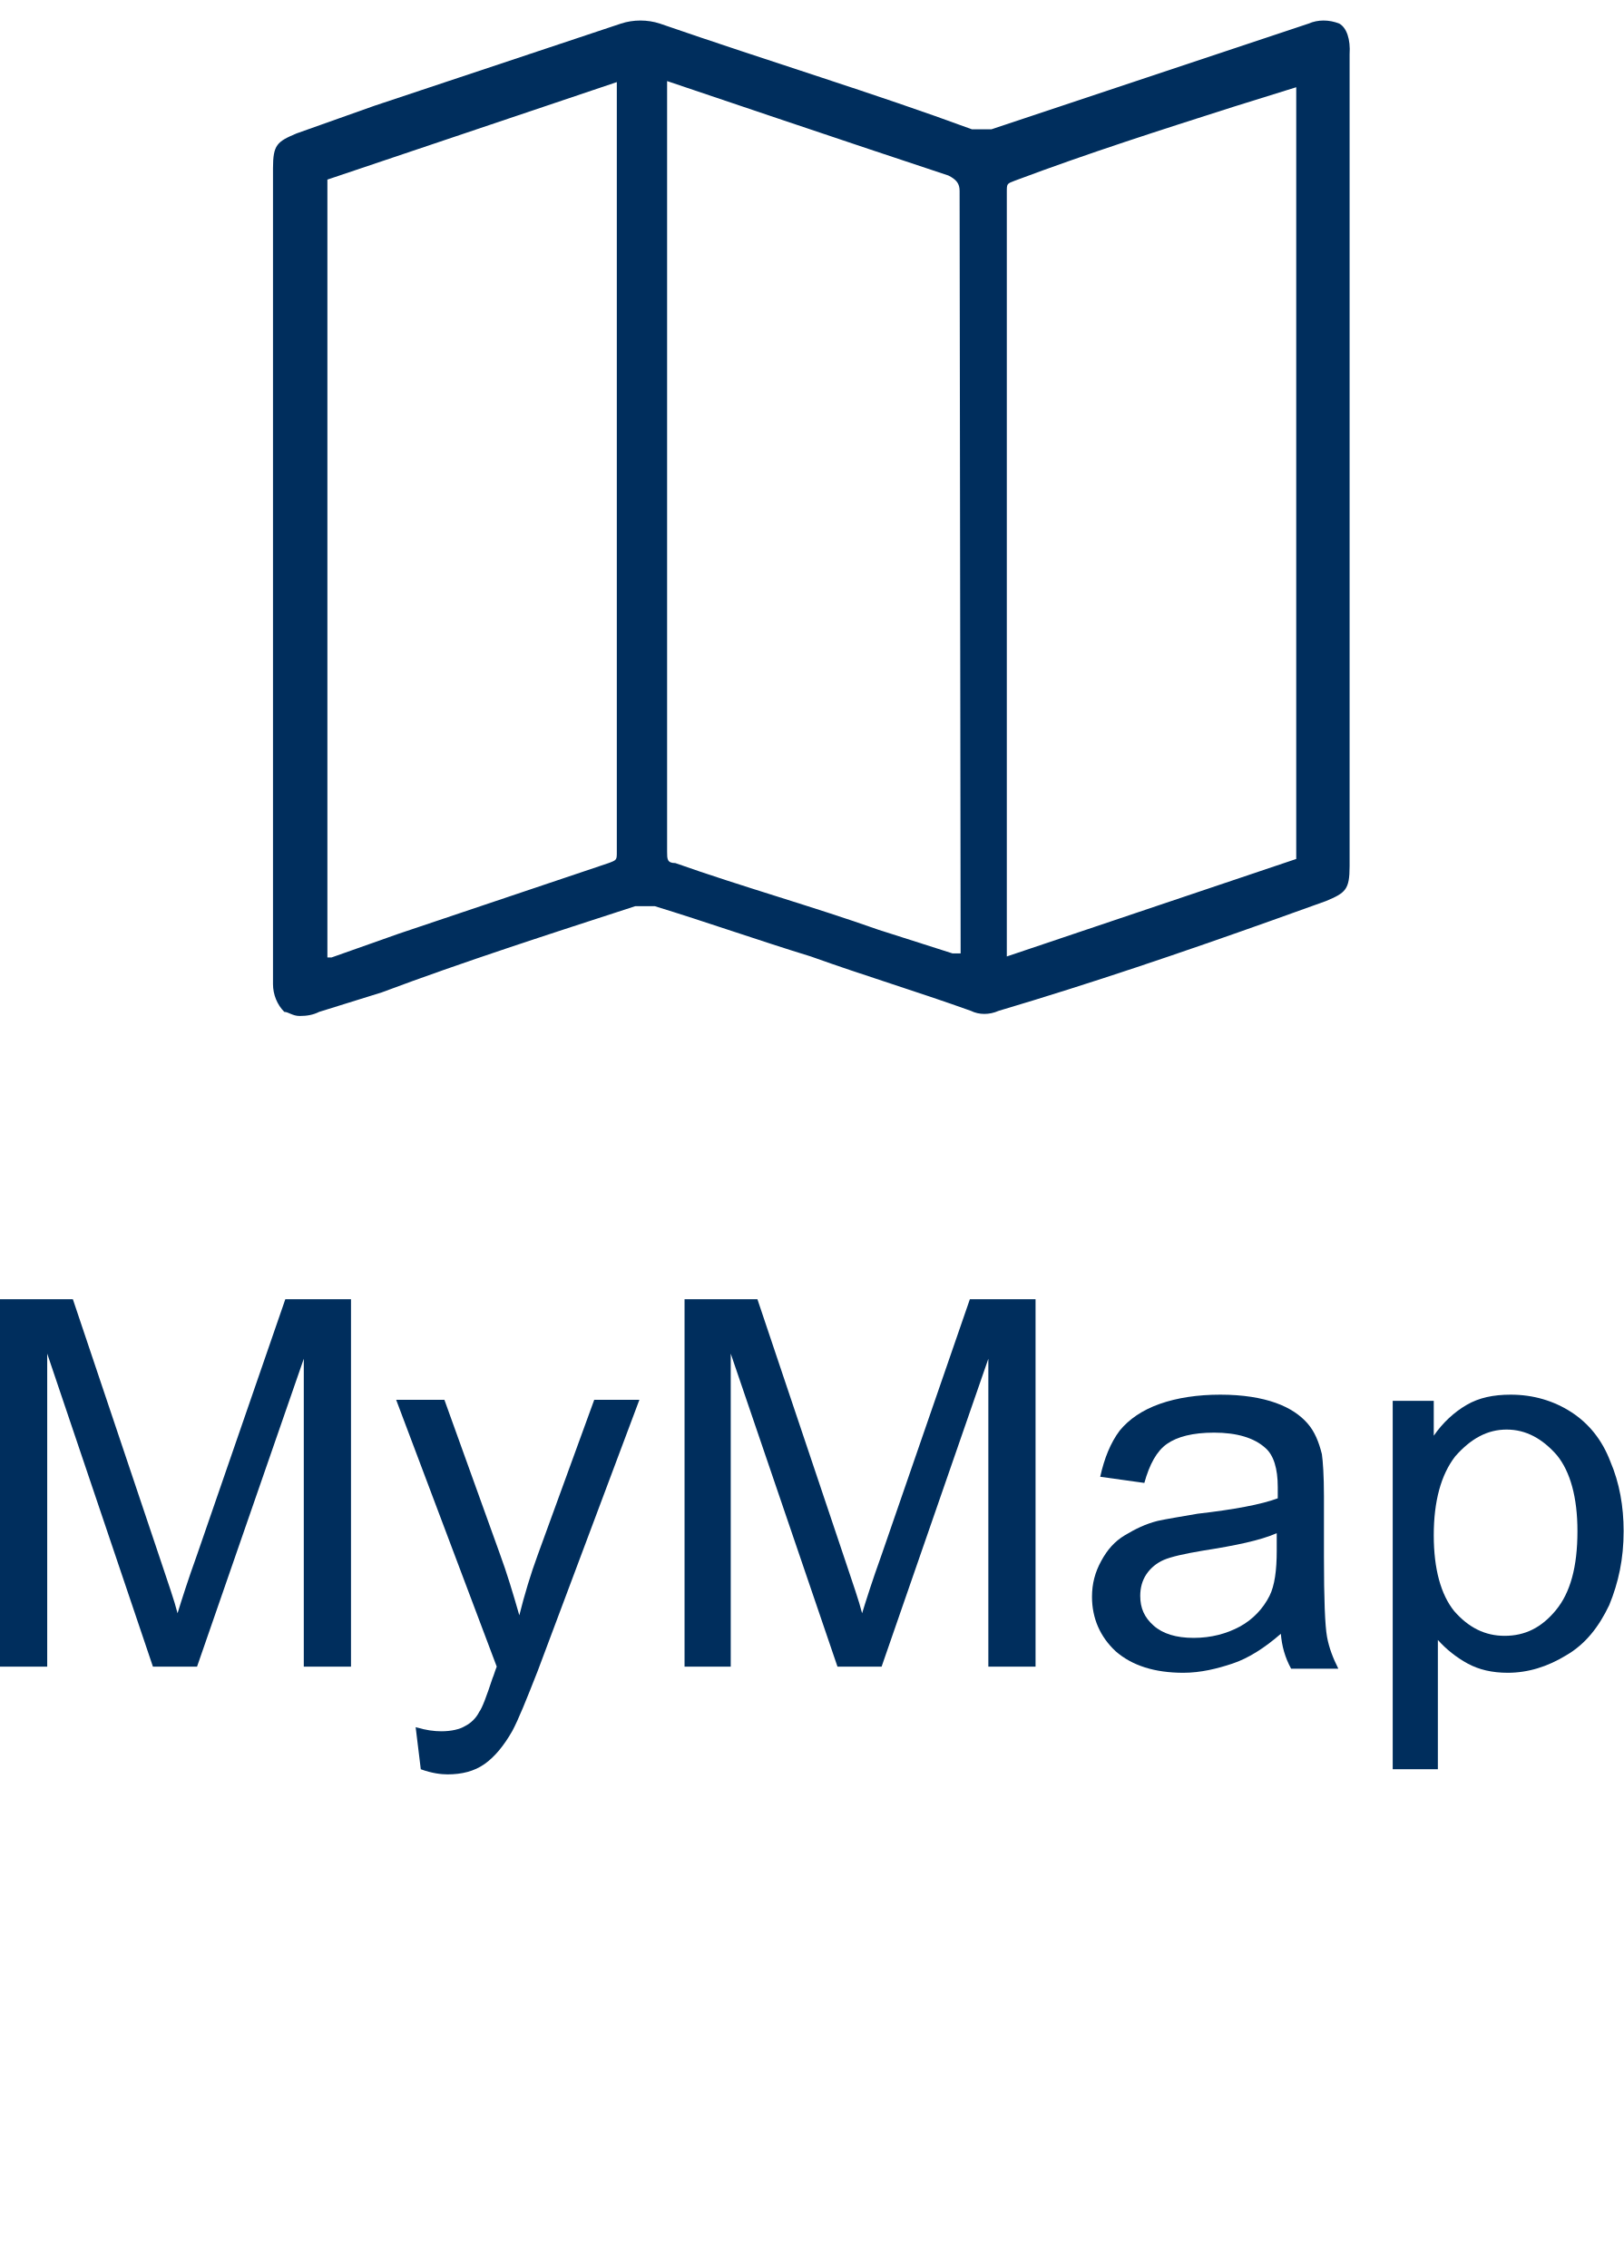
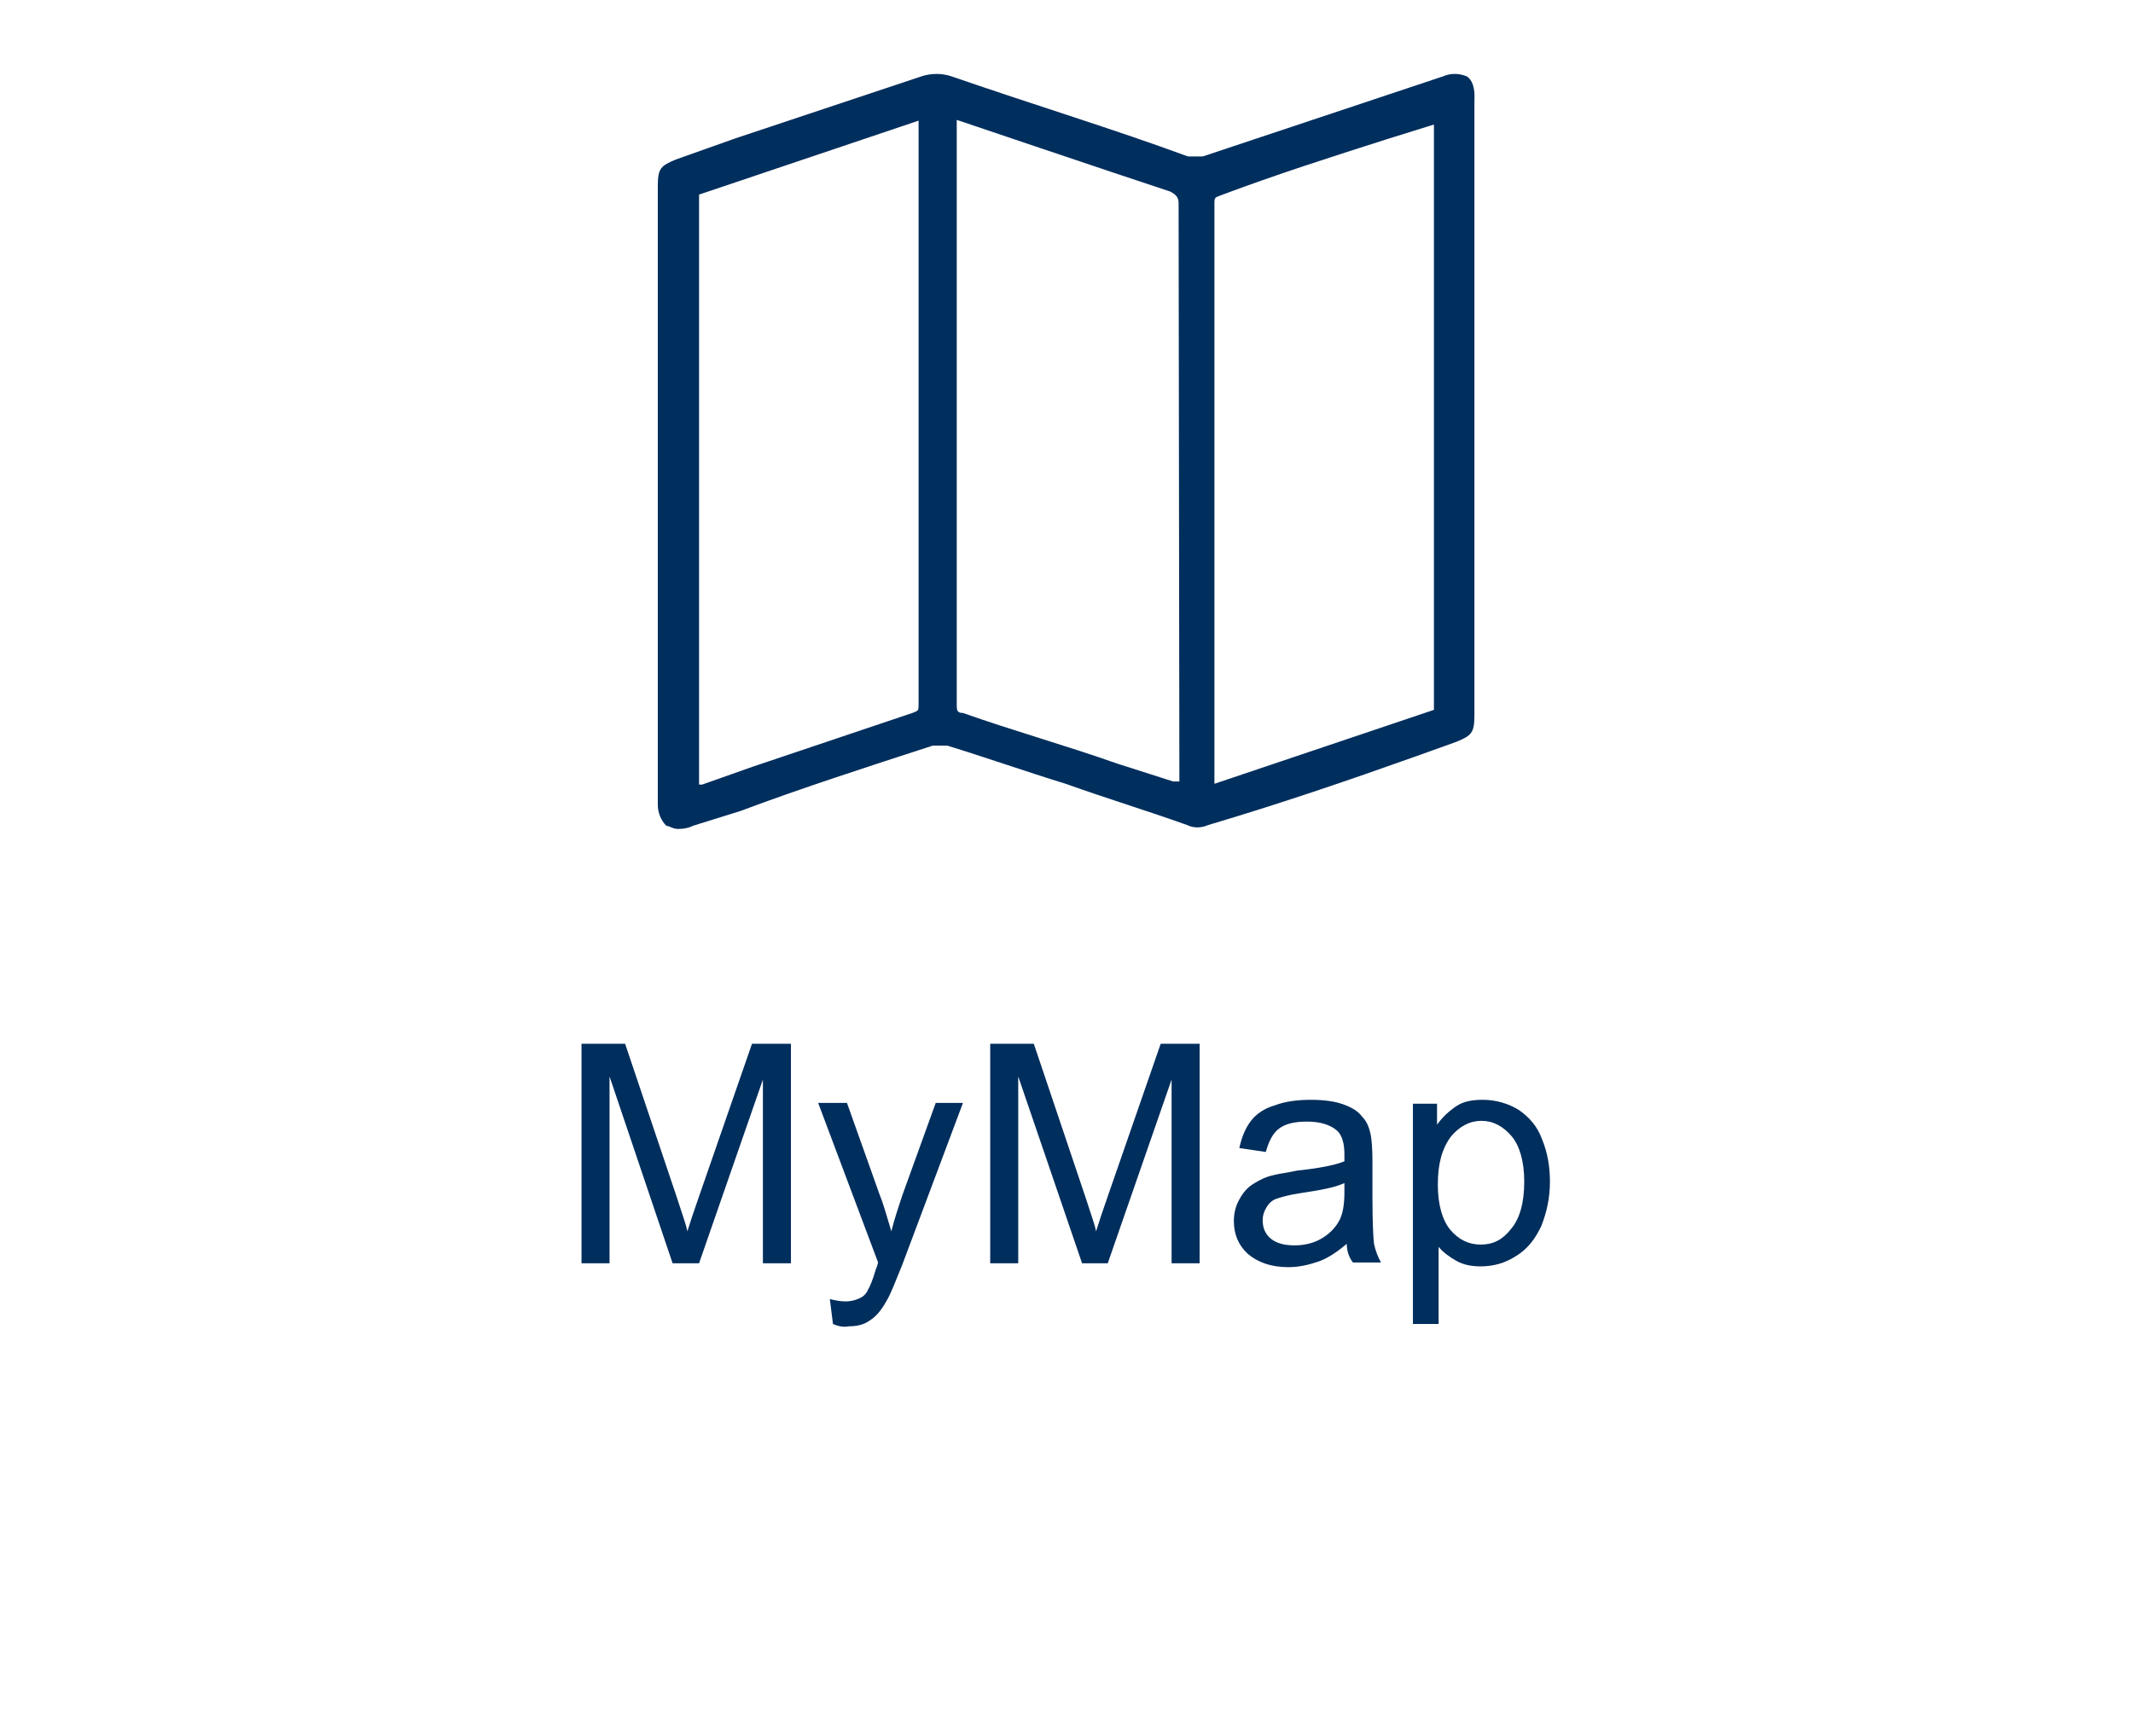
- <svg xmlns="http://www.w3.org/2000/svg" version="1.1" id="Layer_1" x="0px" y="0px" viewBox="0 0 158.2 221" style="enable-background:new 0 0 158.2 221;" xml:space="preserve">
+ <svg xmlns="http://www.w3.org/2000/svg" version="1.1" id="Layer_1" x="0px" y="0px" viewBox="0 0 274 223" style="enable-background:new 0 0 274 223;" xml:space="preserve">
  <style type="text/css">
	.st0{fill:#002E5D;}
</style>
+   <path class="st0" d="M188.4,9.8c-1-0.4-2.1-0.4-3,0l-6.9,2.3l-24,8h-1.9c-9.5-3.5-19.4-6.5-30.4-10.3c-1.2-0.4-2.6-0.4-3.8,0l-24,8  l-7.6,2.7c-1.9,0.8-2.3,1.1-2.3,3.4v79.5c0,1,0.4,2,1.1,2.7c0.4,0,0.8,0.4,1.5,0.4c0.7,0,1.3-0.1,1.9-0.4l6.1-1.9  c8-3,16.4-5.7,24.7-8.4h1.9c4.9,1.5,10.3,3.4,15.2,4.9c5.3,1.9,10.3,3.4,15.6,5.3c0.8,0.4,1.8,0.4,2.7,0c9.1-2.7,17.9-5.7,26.6-8.8  l5.3-1.9c1.9-0.8,2.3-1.1,2.3-3.4V12.8C189.5,11.3,189.1,10.2,188.4,9.8z M118,90.5c0,0.8,0,0.8-0.8,1.1l-20.5,6.9l-6.5,2.3h-0.4V25  l28.2-9.5V90.5z M151.5,100.4h-0.8l-7.2-2.3c-6.5-2.3-13.3-4.2-19.8-6.5c-0.8,0-0.8-0.4-0.8-1.1V15.4c0,0,19.5,6.6,27.4,9.2  c0.8,0.4,1.1,0.8,1.1,1.5L151.5,100.4L151.5,100.4z M184.2,91.2l-28.2,9.5V26.2c0-0.8,0-0.8,0.8-1.1c7.2-2.7,14.1-4.9,21.3-7.2  l6.1-1.9l0,0C184.2,16,184.2,91.2,184.2,91.2z" />
  <g>
-     <path class="st0" d="M130.5,2.3c-1-0.4-2.1-0.4-3,0l-6.9,2.3l-24,8h-1.9C85.2,9.1,75.3,6.1,64.3,2.3c-1.2-0.4-2.6-0.4-3.8,0l-24,8   L28.9,13c-1.9,0.8-2.3,1.1-2.3,3.4v79.5c0,1,0.4,2,1.1,2.7c0.4,0,0.8,0.4,1.5,0.4s1.3-0.1,1.9-0.4l6.1-1.9c8-3,16.4-5.7,24.7-8.4   h1.9c4.9,1.5,10.3,3.4,15.2,4.9c5.3,1.9,10.3,3.4,15.6,5.3c0.8,0.4,1.8,0.4,2.7,0c9.1-2.7,17.9-5.7,26.6-8.8l5.3-1.9   c1.9-0.8,2.3-1.1,2.3-3.4V5.3C131.6,3.8,131.2,2.7,130.5,2.3z M60.1,83c0,0.8,0,0.8-0.8,1.1L38.8,91l-6.5,2.3h-0.4V17.5L60.1,8V83z    M93.6,92.9h-0.8l-7.2-2.3c-6.5-2.3-13.3-4.2-19.8-6.5C65,84.1,65,83.7,65,83V7.9c0,0,19.5,6.6,27.4,9.2c0.8,0.4,1.1,0.8,1.1,1.5   L93.6,92.9L93.6,92.9z M126.3,83.7l-28.2,9.5V18.7c0-0.8,0-0.8,0.8-1.1c7.2-2.7,14.1-4.9,21.3-7.2l6.1-1.9l0,0   C126.3,8.5,126.3,83.7,126.3,83.7z" />
-     <g>
-       <path class="st0" d="M0,162.4v-35.8h7.1l8.5,25.3c0.8,2.4,1.4,4.1,1.7,5.3c0.4-1.3,1-3.2,1.9-5.7l8.6-24.9h6.4v35.8h-4.6v-30    l-10.4,30h-4.3L4.6,131.9v30.5H0z" />
-       <path class="st0" d="M41,172.4l-0.5-4.1c1,0.3,1.8,0.4,2.5,0.4c1,0,1.8-0.2,2.3-0.5c0.6-0.3,1.1-0.8,1.4-1.4    c0.3-0.4,0.7-1.5,1.3-3.3c0.1-0.2,0.2-0.6,0.4-1.1l-9.8-26h4.7l5.4,15c0.7,1.9,1.3,3.9,1.9,6c0.5-2,1.1-4,1.8-5.9l5.5-15.1h4.4    l-9.9,26.4c-1.1,2.8-1.9,4.8-2.5,5.9c-0.8,1.4-1.7,2.5-2.7,3.2s-2.2,1-3.6,1C43,172.9,42.1,172.8,41,172.4z" />
-       <path class="st0" d="M66.7,162.4v-35.8h7.1l8.5,25.3c0.8,2.4,1.4,4.1,1.7,5.3c0.4-1.3,1-3.2,1.9-5.7l8.6-24.9h6.4v35.8h-4.6v-30    l-10.4,30h-4.3l-10.4-30.5v30.5H66.7z" />
-       <path class="st0" d="M124.8,159.2c-1.6,1.4-3.2,2.4-4.7,2.9s-3.1,0.9-4.8,0.9c-2.8,0-5-0.7-6.6-2.1c-1.5-1.4-2.3-3.2-2.3-5.3    c0-1.3,0.3-2.4,0.9-3.5s1.3-1.9,2.3-2.5s2-1.1,3.2-1.4c0.9-0.2,2.2-0.4,3.9-0.7c3.5-0.4,6.2-0.9,7.8-1.5c0-0.6,0-1,0-1.1    c0-1.8-0.4-3.1-1.2-3.8c-1.1-1-2.8-1.5-5-1.5c-2.1,0-3.6,0.4-4.6,1.1c-1,0.7-1.7,2-2.2,3.8l-4.3-0.6c0.4-1.8,1-3.3,1.9-4.5    c0.9-1.1,2.2-2,3.9-2.6c1.7-0.6,3.7-0.9,5.9-0.9c2.2,0,4,0.3,5.4,0.8s2.4,1.2,3.1,2c0.7,0.8,1.1,1.8,1.4,3    c0.1,0.7,0.2,2.1,0.2,4.1v5.9c0,4.1,0.1,6.7,0.3,7.8s0.6,2.1,1.1,3.1h-4.6C125.2,161.5,124.9,160.4,124.8,159.2z M124.4,149.4    c-1.6,0.7-4,1.2-7.2,1.7c-1.8,0.3-3.1,0.6-3.8,0.9c-0.7,0.3-1.3,0.8-1.7,1.4c-0.4,0.6-0.6,1.3-0.6,2.1c0,1.2,0.4,2.1,1.3,2.9    s2.2,1.2,3.9,1.2c1.7,0,3.2-0.4,4.5-1.1c1.3-0.7,2.3-1.8,2.9-3c0.5-1,0.7-2.5,0.7-4.4C124.4,151.1,124.4,149.4,124.4,149.4z" />
-       <path class="st0" d="M135.7,172.4v-35.9h4v3.4c0.9-1.3,2-2.3,3.2-3s2.6-1,4.3-1c2.2,0,4.2,0.6,5.9,1.7c1.7,1.1,3,2.7,3.8,4.8    c0.9,2.1,1.3,4.4,1.3,6.8c0,2.7-0.5,5-1.4,7.2c-1,2.1-2.3,3.8-4.2,4.9c-1.8,1.1-3.7,1.7-5.7,1.7c-1.5,0-2.8-0.3-3.9-0.9    s-2.1-1.4-2.9-2.3v12.6H135.7z M139.7,149.6c0,3.3,0.7,5.8,2,7.4c1.4,1.6,3,2.4,4.9,2.4c2,0,3.6-0.8,5-2.5s2.1-4.2,2.1-7.7    c0-3.3-0.7-5.8-2-7.4c-1.4-1.6-3-2.5-4.9-2.5s-3.5,0.9-5,2.6C140.4,143.7,139.7,146.3,139.7,149.6z" />
-     </g>
+     <path class="st0" d="M74.7,162.3v-28.2h5.6L87,154c0.6,1.9,1.1,3.2,1.3,4.2c0.3-1,0.8-2.5,1.5-4.5l6.8-19.6h5v28.2H98v-23.6   l-8.2,23.6h-3.4l-8.1-24v24H74.7z" />
+     <path class="st0" d="M107,170.1l-0.4-3.2c0.8,0.2,1.4,0.3,2,0.3c0.8,0,1.4-0.2,1.8-0.4c0.5-0.2,0.9-0.6,1.1-1.1   c0.2-0.3,0.6-1.2,1-2.6c0.1-0.2,0.2-0.5,0.3-0.9l-7.7-20.5h3.7l4.2,11.8c0.6,1.5,1,3.1,1.5,4.7c0.4-1.6,0.9-3.1,1.4-4.6l4.3-11.9   h3.5l-7.8,20.8c-0.9,2.2-1.5,3.8-2,4.6c-0.6,1.1-1.3,2-2.1,2.5c-0.8,0.6-1.7,0.8-2.8,0.8C108.6,170.5,107.9,170.5,107,170.1z" />
+     <path class="st0" d="M127.2,162.3v-28.2h5.6l6.7,19.9c0.6,1.9,1.1,3.2,1.3,4.2c0.3-1,0.8-2.5,1.5-4.5l6.8-19.6h5v28.2h-3.6v-23.6   l-8.2,23.6H139l-8.2-24v24H127.2z" />
+     <path class="st0" d="M173,159.8c-1.3,1.1-2.5,1.9-3.7,2.3s-2.4,0.7-3.8,0.7c-2.2,0-3.9-0.6-5.2-1.7c-1.2-1.1-1.8-2.5-1.8-4.2   c0-1,0.2-1.9,0.7-2.8c0.5-0.9,1-1.5,1.8-2c0.8-0.5,1.6-0.9,2.5-1.1c0.7-0.2,1.7-0.3,3.1-0.6c2.8-0.3,4.9-0.7,6.1-1.2   c0-0.5,0-0.8,0-0.9c0-1.4-0.3-2.4-0.9-3c-0.9-0.8-2.2-1.2-3.9-1.2c-1.7,0-2.8,0.3-3.6,0.9c-0.8,0.6-1.3,1.6-1.7,3l-3.4-0.5   c0.3-1.4,0.8-2.6,1.5-3.5c0.7-0.9,1.7-1.6,3.1-2c1.3-0.5,2.9-0.7,4.6-0.7s3.1,0.2,4.2,0.6c1.1,0.4,1.9,0.9,2.4,1.6   c0.6,0.6,0.9,1.4,1.1,2.4c0.1,0.6,0.2,1.7,0.2,3.2v4.6c0,3.2,0.1,5.3,0.2,6.1c0.2,0.9,0.5,1.7,0.9,2.4h-3.6   C173.3,161.6,173,160.7,173,159.8z M172.7,152c-1.3,0.6-3.1,0.9-5.7,1.3c-1.4,0.2-2.4,0.5-3,0.7c-0.6,0.2-1,0.6-1.3,1.1   s-0.5,1-0.5,1.7c0,0.9,0.3,1.7,1,2.3c0.7,0.6,1.7,0.9,3.1,0.9c1.3,0,2.5-0.3,3.5-0.9c1-0.6,1.8-1.4,2.3-2.4c0.4-0.8,0.6-2,0.6-3.5   C172.7,153.4,172.7,152,172.7,152z" />
+     <path class="st0" d="M181.5,170.1v-28.3h3.1v2.7c0.7-1,1.6-1.8,2.5-2.4s2-0.8,3.4-0.8c1.7,0,3.3,0.5,4.6,1.3c1.3,0.9,2.4,2.1,3,3.8   c0.7,1.7,1,3.5,1,5.4c0,2.1-0.4,3.9-1.1,5.7c-0.8,1.7-1.8,3-3.3,3.9c-1.4,0.9-2.9,1.3-4.5,1.3c-1.2,0-2.2-0.2-3.1-0.7   c-0.9-0.5-1.7-1.1-2.3-1.8v9.9H181.5z M184.7,152.2c0,2.6,0.6,4.6,1.6,5.8c1.1,1.3,2.4,1.9,3.9,1.9c1.6,0,2.8-0.6,3.9-2   c1.1-1.3,1.7-3.3,1.7-6.1c0-2.6-0.6-4.6-1.6-5.8c-1.1-1.3-2.4-2-3.9-2c-1.5,0-2.8,0.7-3.9,2C185.2,147.6,184.7,149.6,184.7,152.2z" />
  </g>
</svg>
